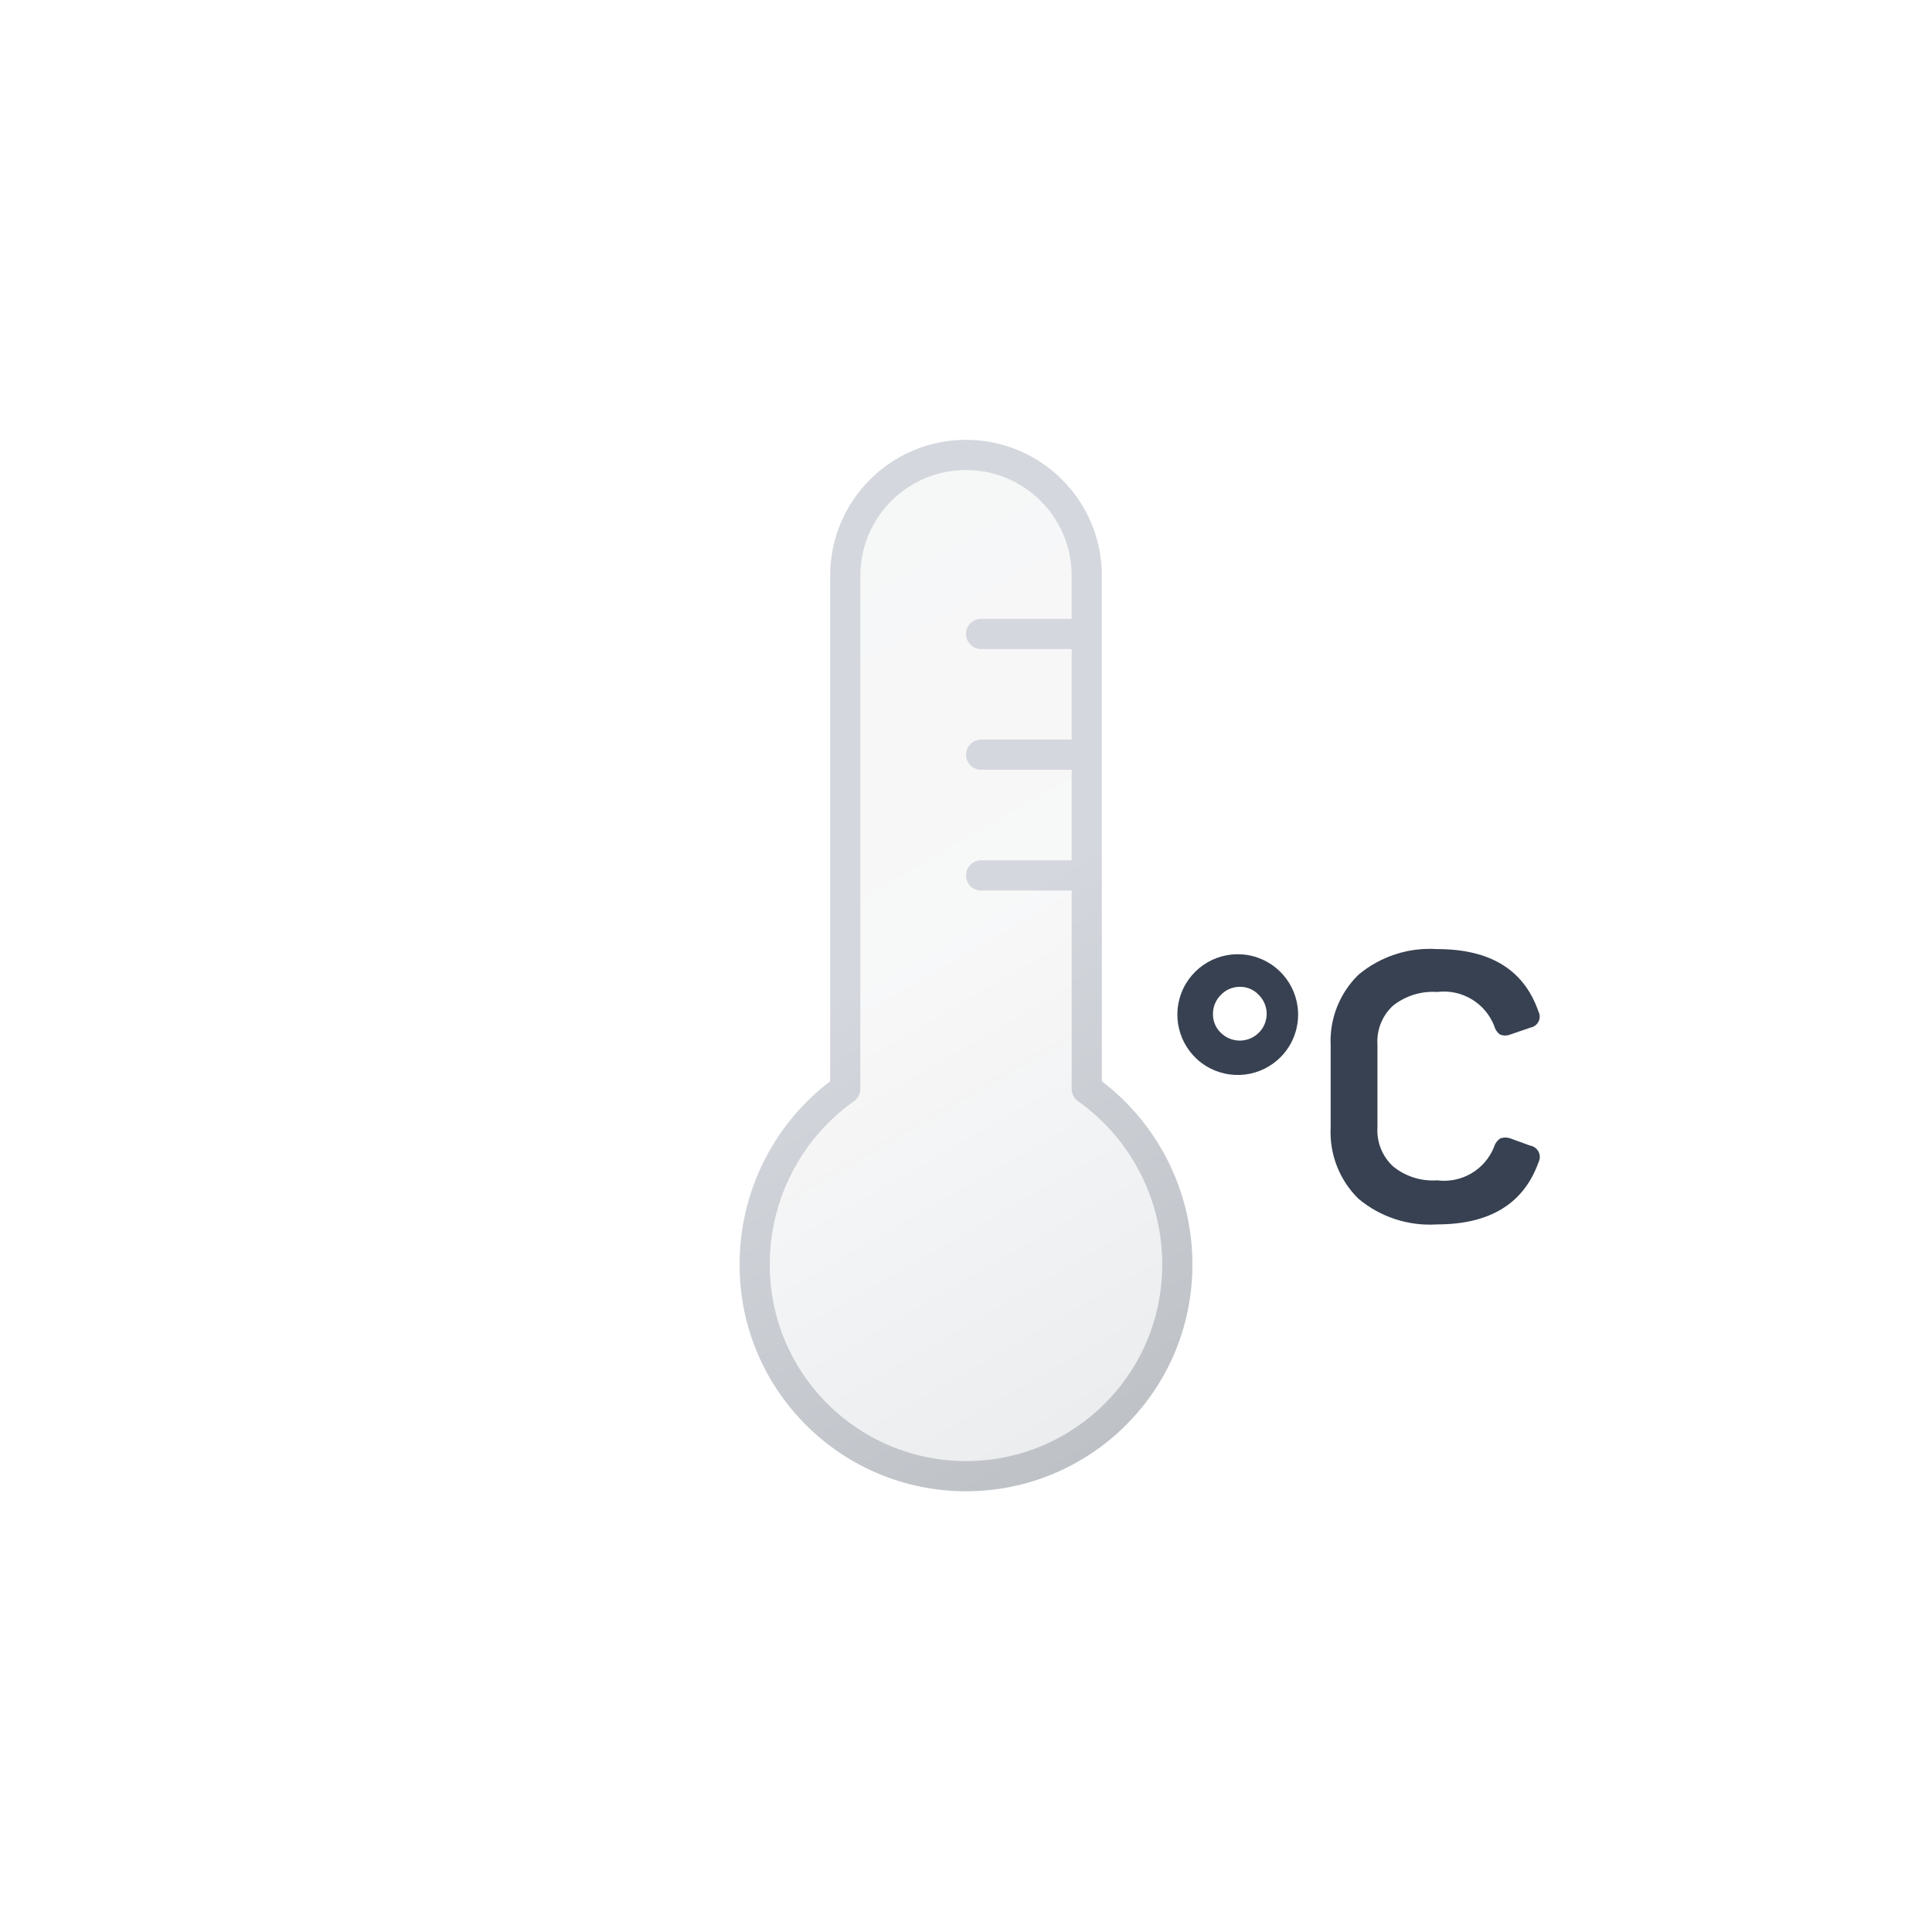
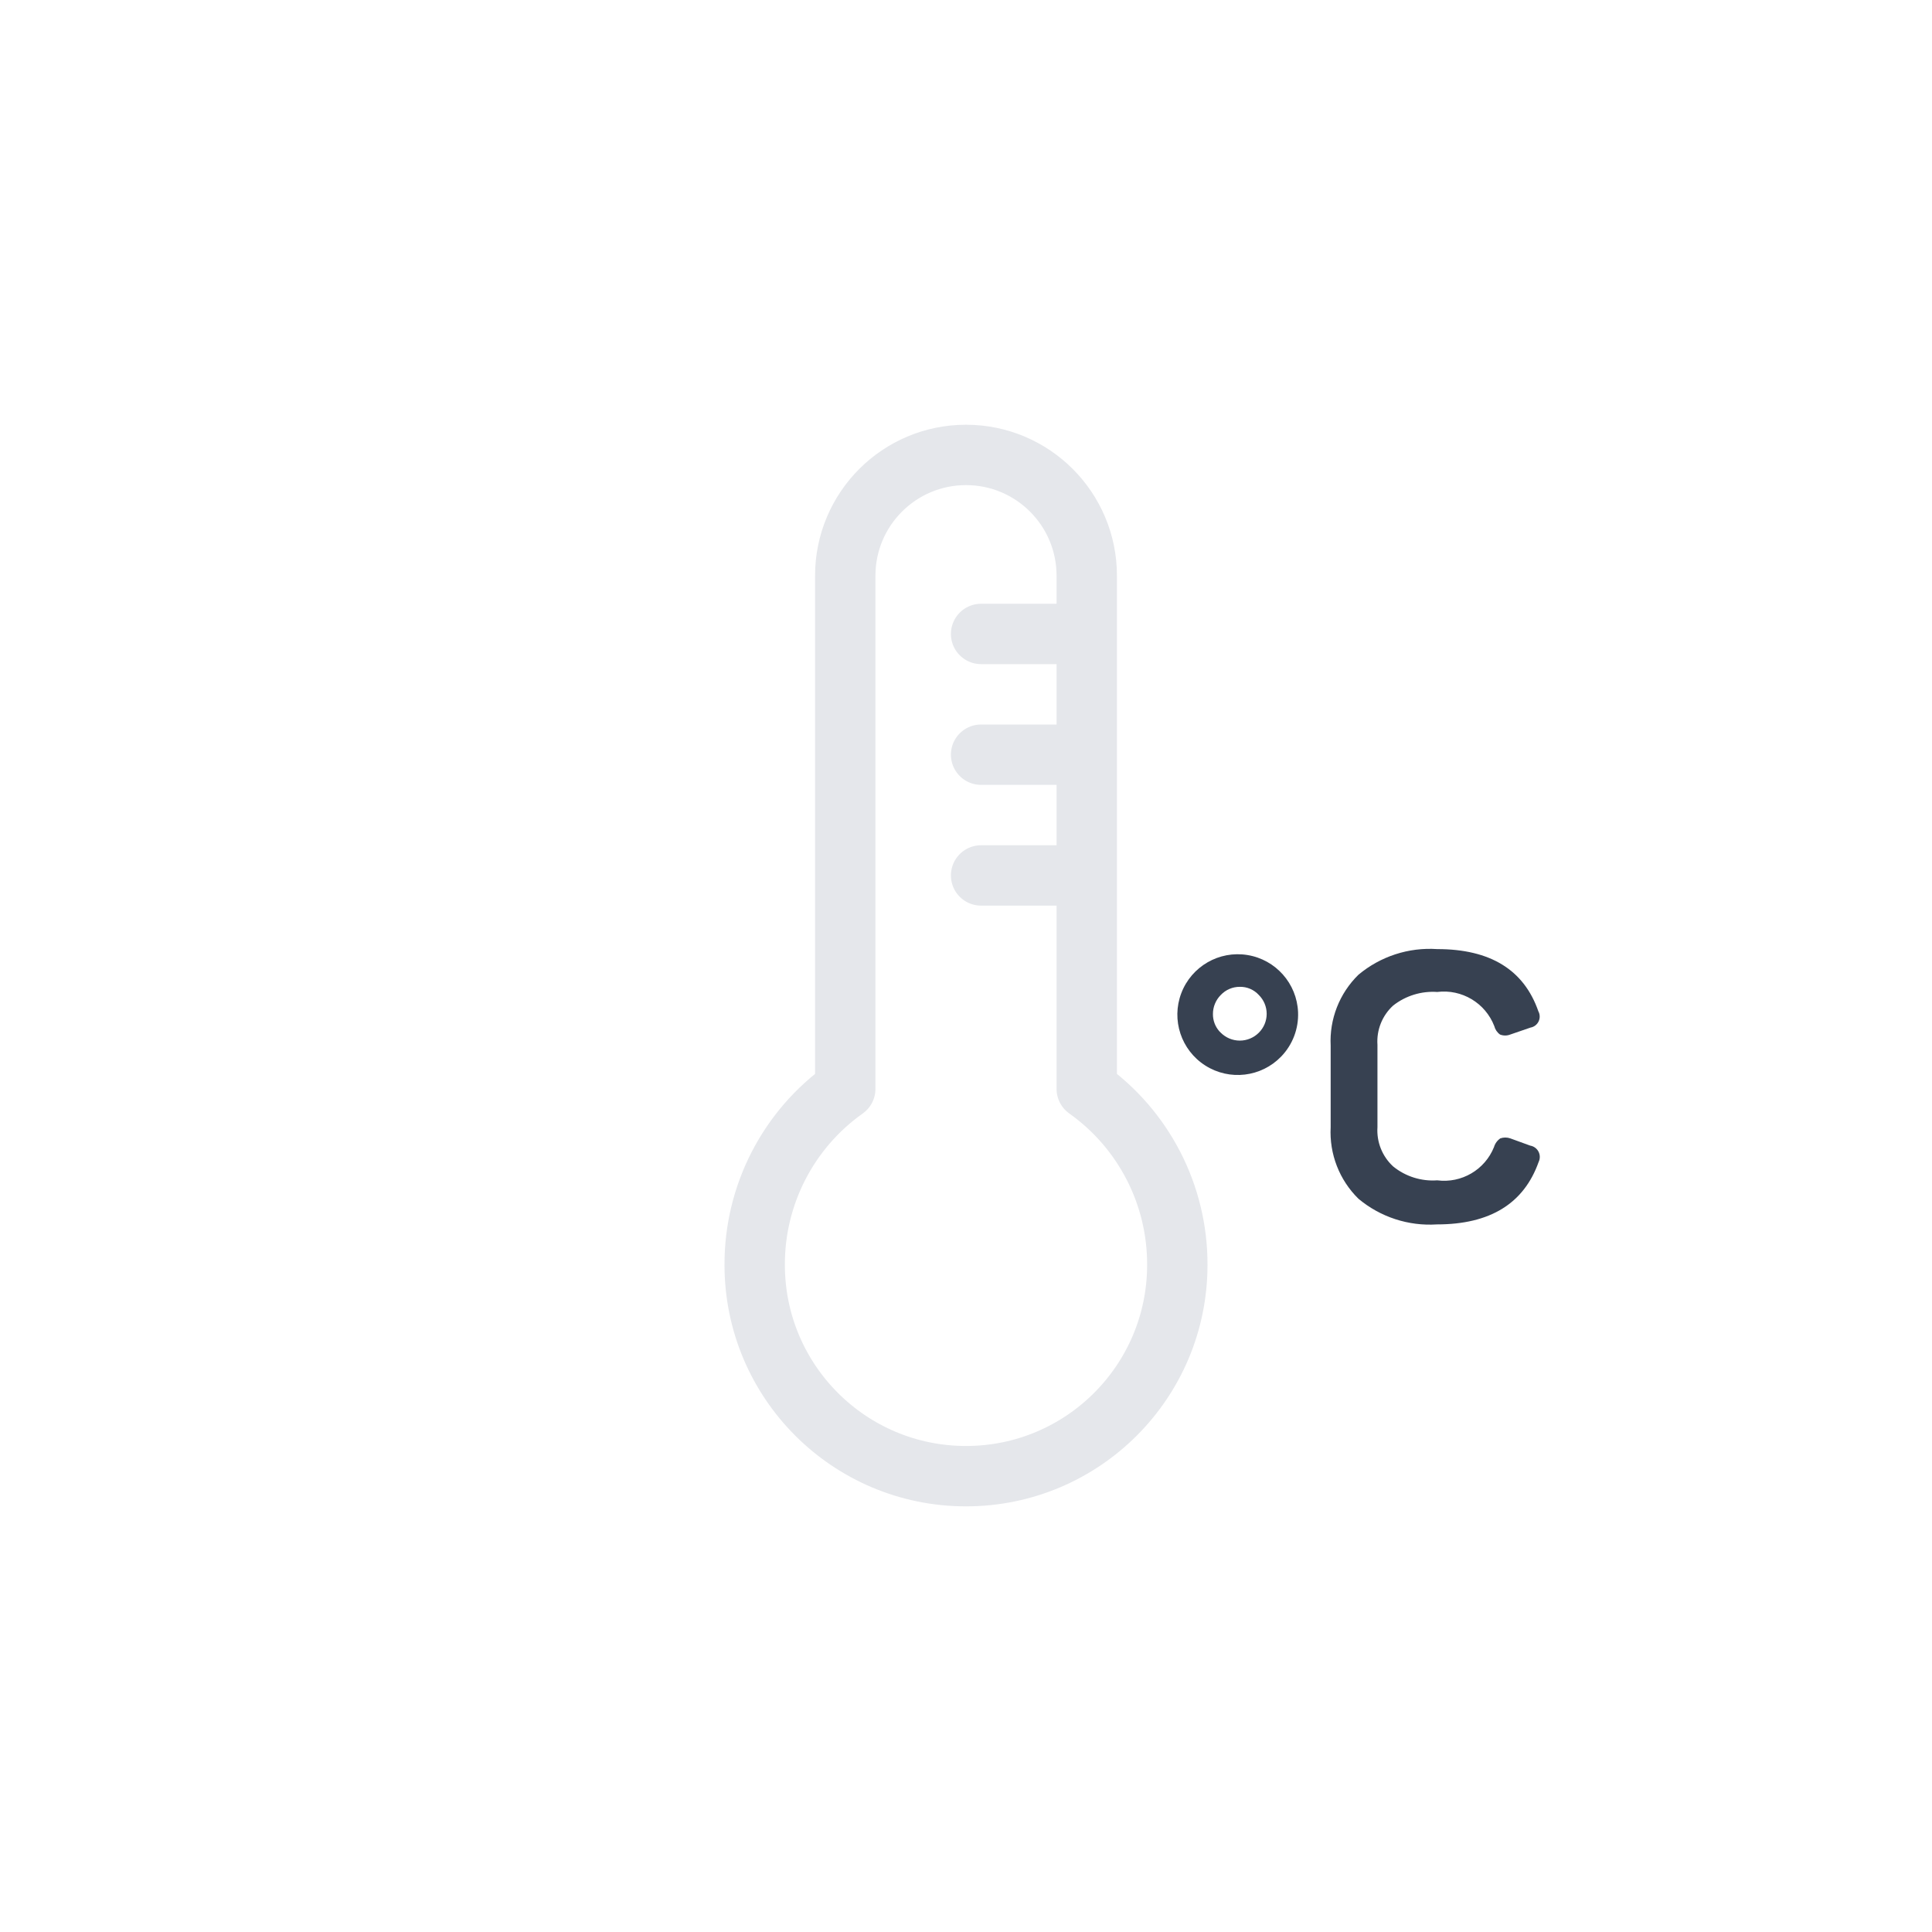
<svg xmlns="http://www.w3.org/2000/svg" viewBox="0 0 64 64">
-   <defs>
-     <linearGradient id="a" x1="23.73" y1="19.16" x2="39.18" y2="45.93" gradientUnits="userSpaceOnUse">
-       <stop offset="0" stop-color="#515a69" stop-opacity="0.05" />
-       <stop offset="0.45" stop-color="#6b7280" stop-opacity="0.05" />
-       <stop offset="1" stop-color="#384354" stop-opacity="0.1" />
-     </linearGradient>
-     <linearGradient id="b" x1="23.48" y1="18.73" x2="39.43" y2="46.36" gradientUnits="userSpaceOnUse">
-       <stop offset="0" stop-color="#d4d7dd" />
-       <stop offset="0.45" stop-color="#d4d7dd" />
-       <stop offset="1" stop-color="#bec1c6" />
-     </linearGradient>
-   </defs>
-   <path d="M39,41.9a7,7,0,1,1-14,0,7.12,7.12,0,0,1,3-5.83v-17a4,4,0,1,1,8,0v17A7.12,7.12,0,0,1,39,41.9ZM32.5,25H36m-3.5-4H36m-3.5,8H36" stroke-linecap="round" stroke-linejoin="round" fill="url(#a)" stroke="url(#b)" />
  <path d="M42.44,35A2,2,0,1,1,43,33.53,2,2,0,0,1,42.44,35Zm-2-.79a.89.89,0,0,0,1.26,0,.88.88,0,0,0,0-1.25.83.83,0,0,0-.63-.27.86.86,0,0,0-.63.27.89.89,0,0,0-.26.63A.85.85,0,0,0,40.39,34.16Z" fill="#374151" />
  <path d="M45,32.29a3.68,3.68,0,0,1,2.61-.85c1.75,0,2.87.68,3.35,2.06a.37.37,0,0,1-.26.54l-.67.23a.46.46,0,0,1-.34,0,.49.49,0,0,1-.19-.28,1.79,1.79,0,0,0-1.89-1.13,2.13,2.13,0,0,0-1.46.45,1.61,1.61,0,0,0-.52,1.3v2.73a1.62,1.62,0,0,0,.52,1.3,2.08,2.08,0,0,0,1.46.46A1.78,1.78,0,0,0,49.49,38a.53.53,0,0,1,.21-.29.5.5,0,0,1,.33,0l.66.24a.38.38,0,0,1,.28.54c-.49,1.38-1.61,2.07-3.37,2.07A3.68,3.68,0,0,1,45,39.71a3.09,3.09,0,0,1-.92-2.37v-2.7A3.07,3.07,0,0,1,45,32.29Z" fill="#374151" />
+   <path d="M39,41.9a7,7,0,1,1-14,0,7.12,7.12,0,0,1,3-5.83v-17a4,4,0,1,1,8,0v17A7.12,7.12,0,0,1,39,41.9ZM32.5,25h3m-3-4h3m-3,8h3" fill="none" stroke="#e5e7eb" stroke-linecap="round" stroke-linejoin="round" stroke-width="2" />
</svg>
